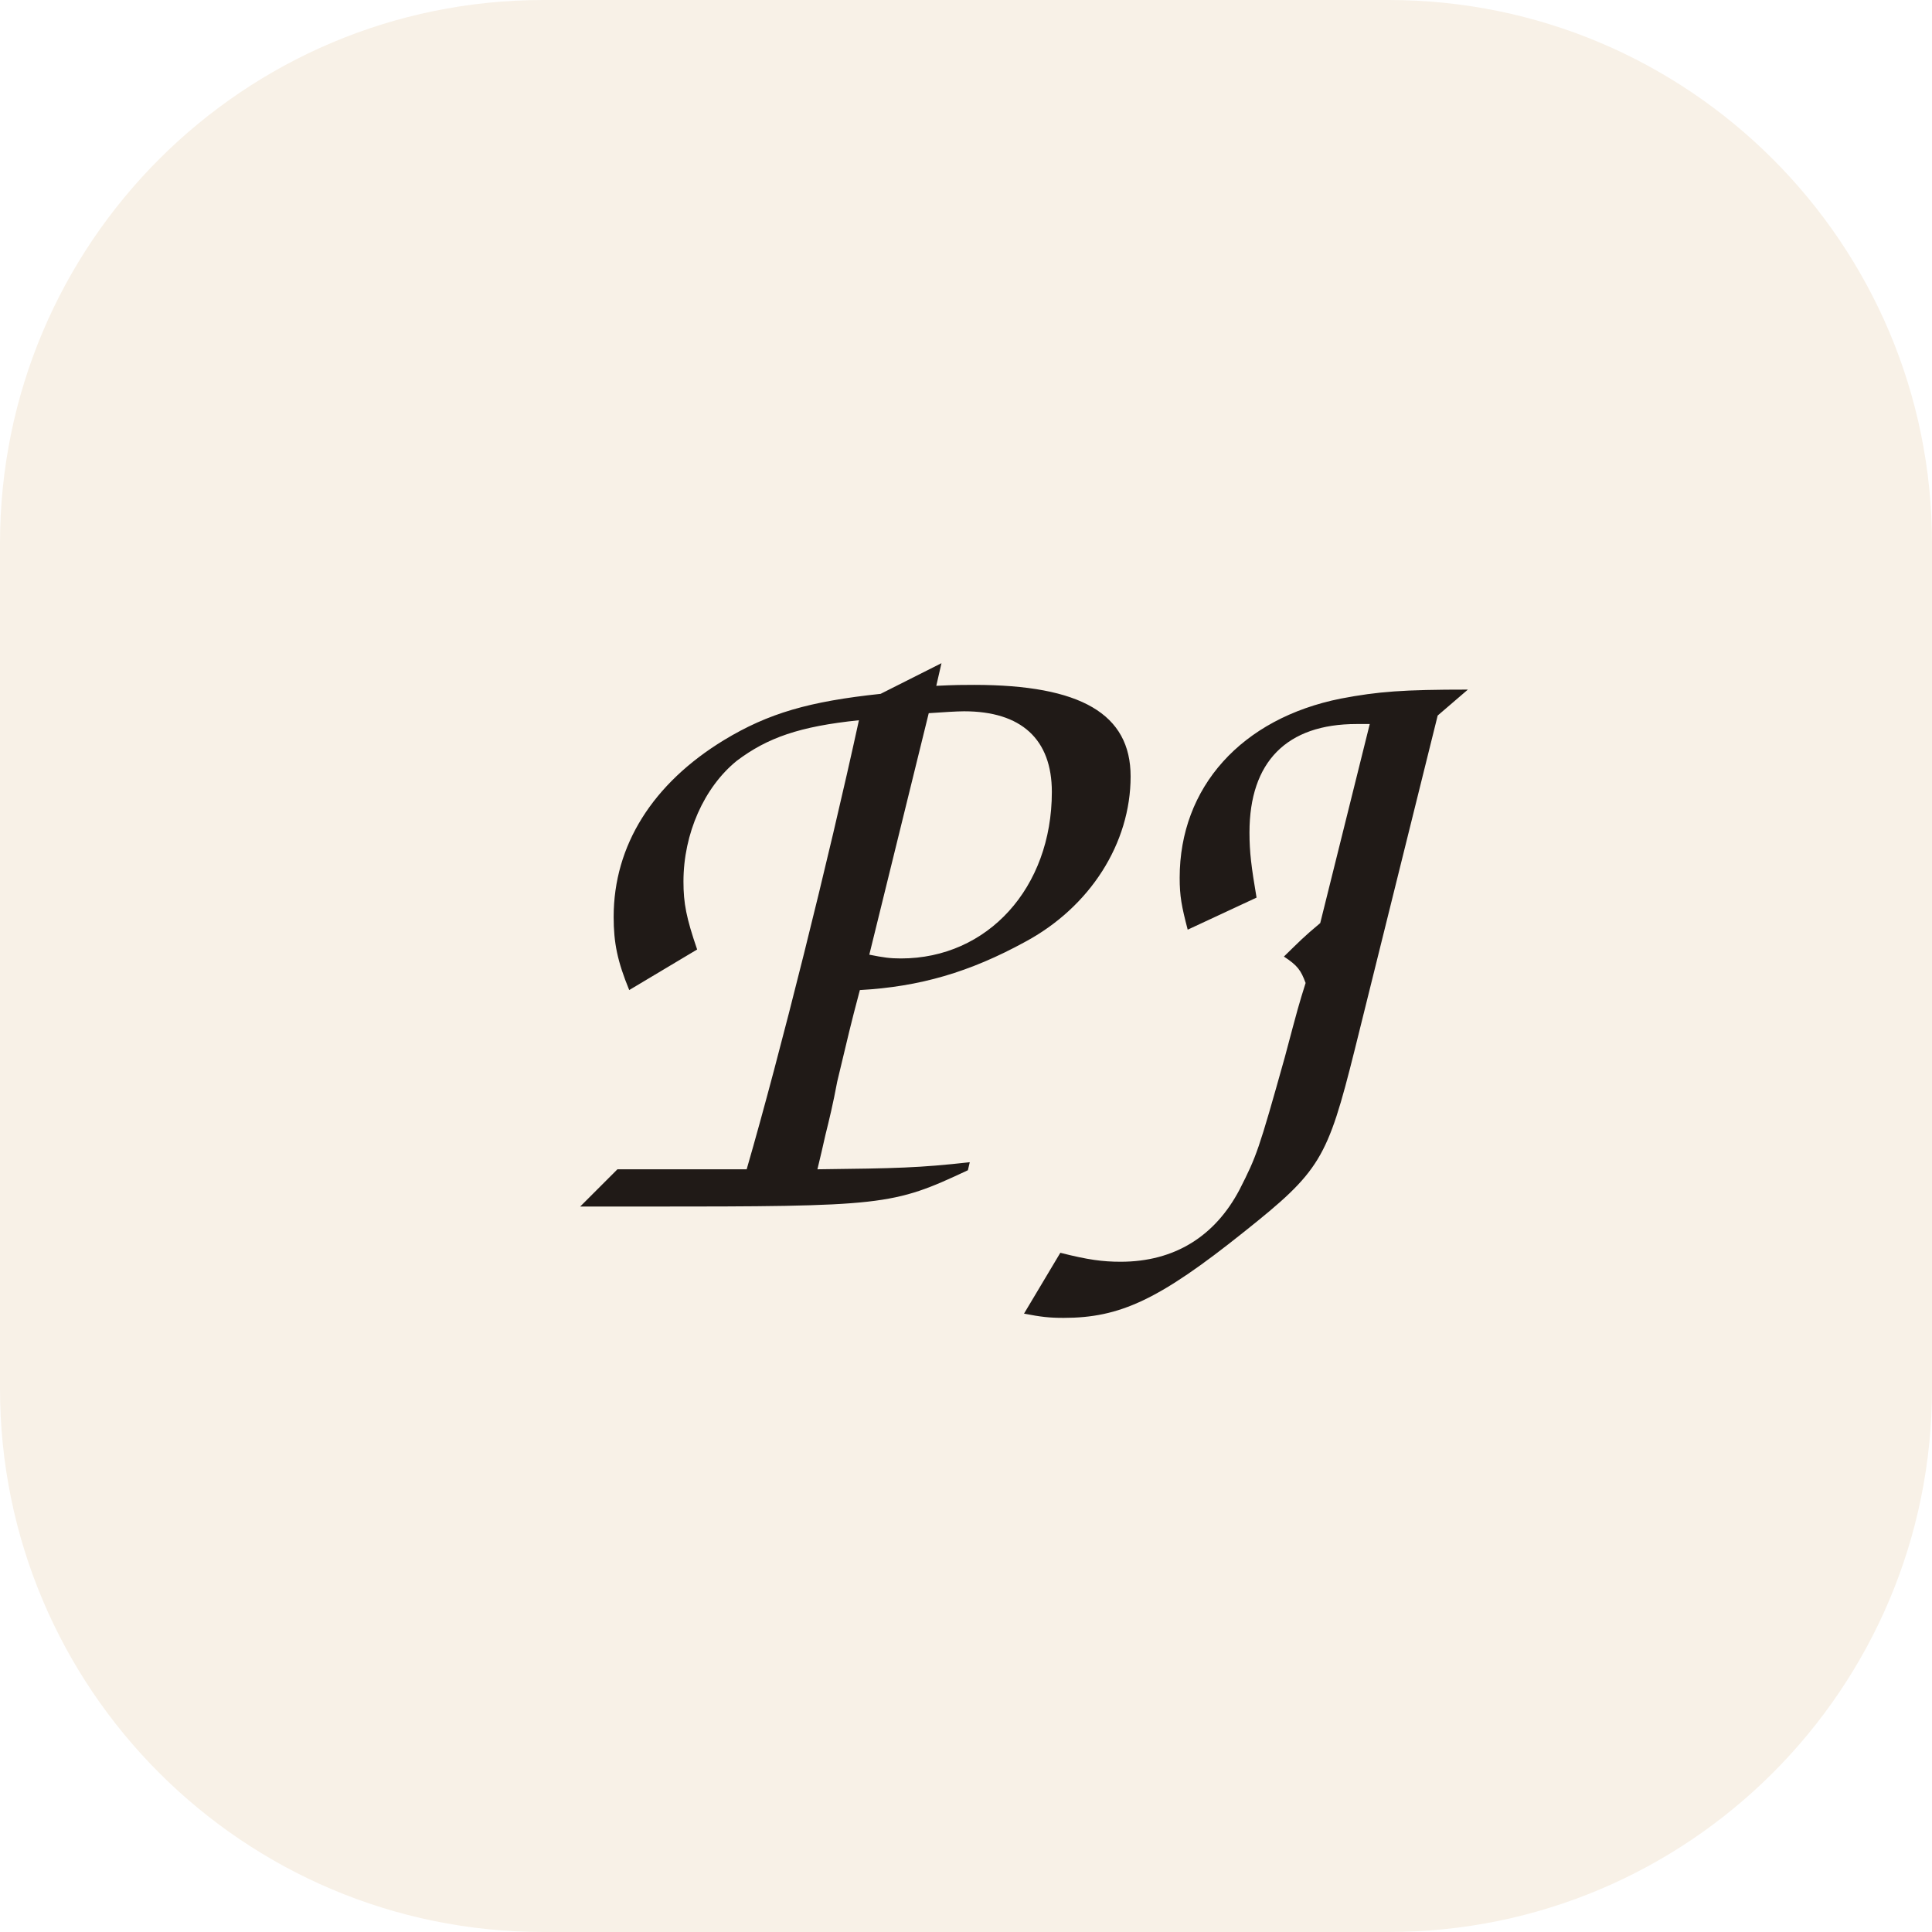
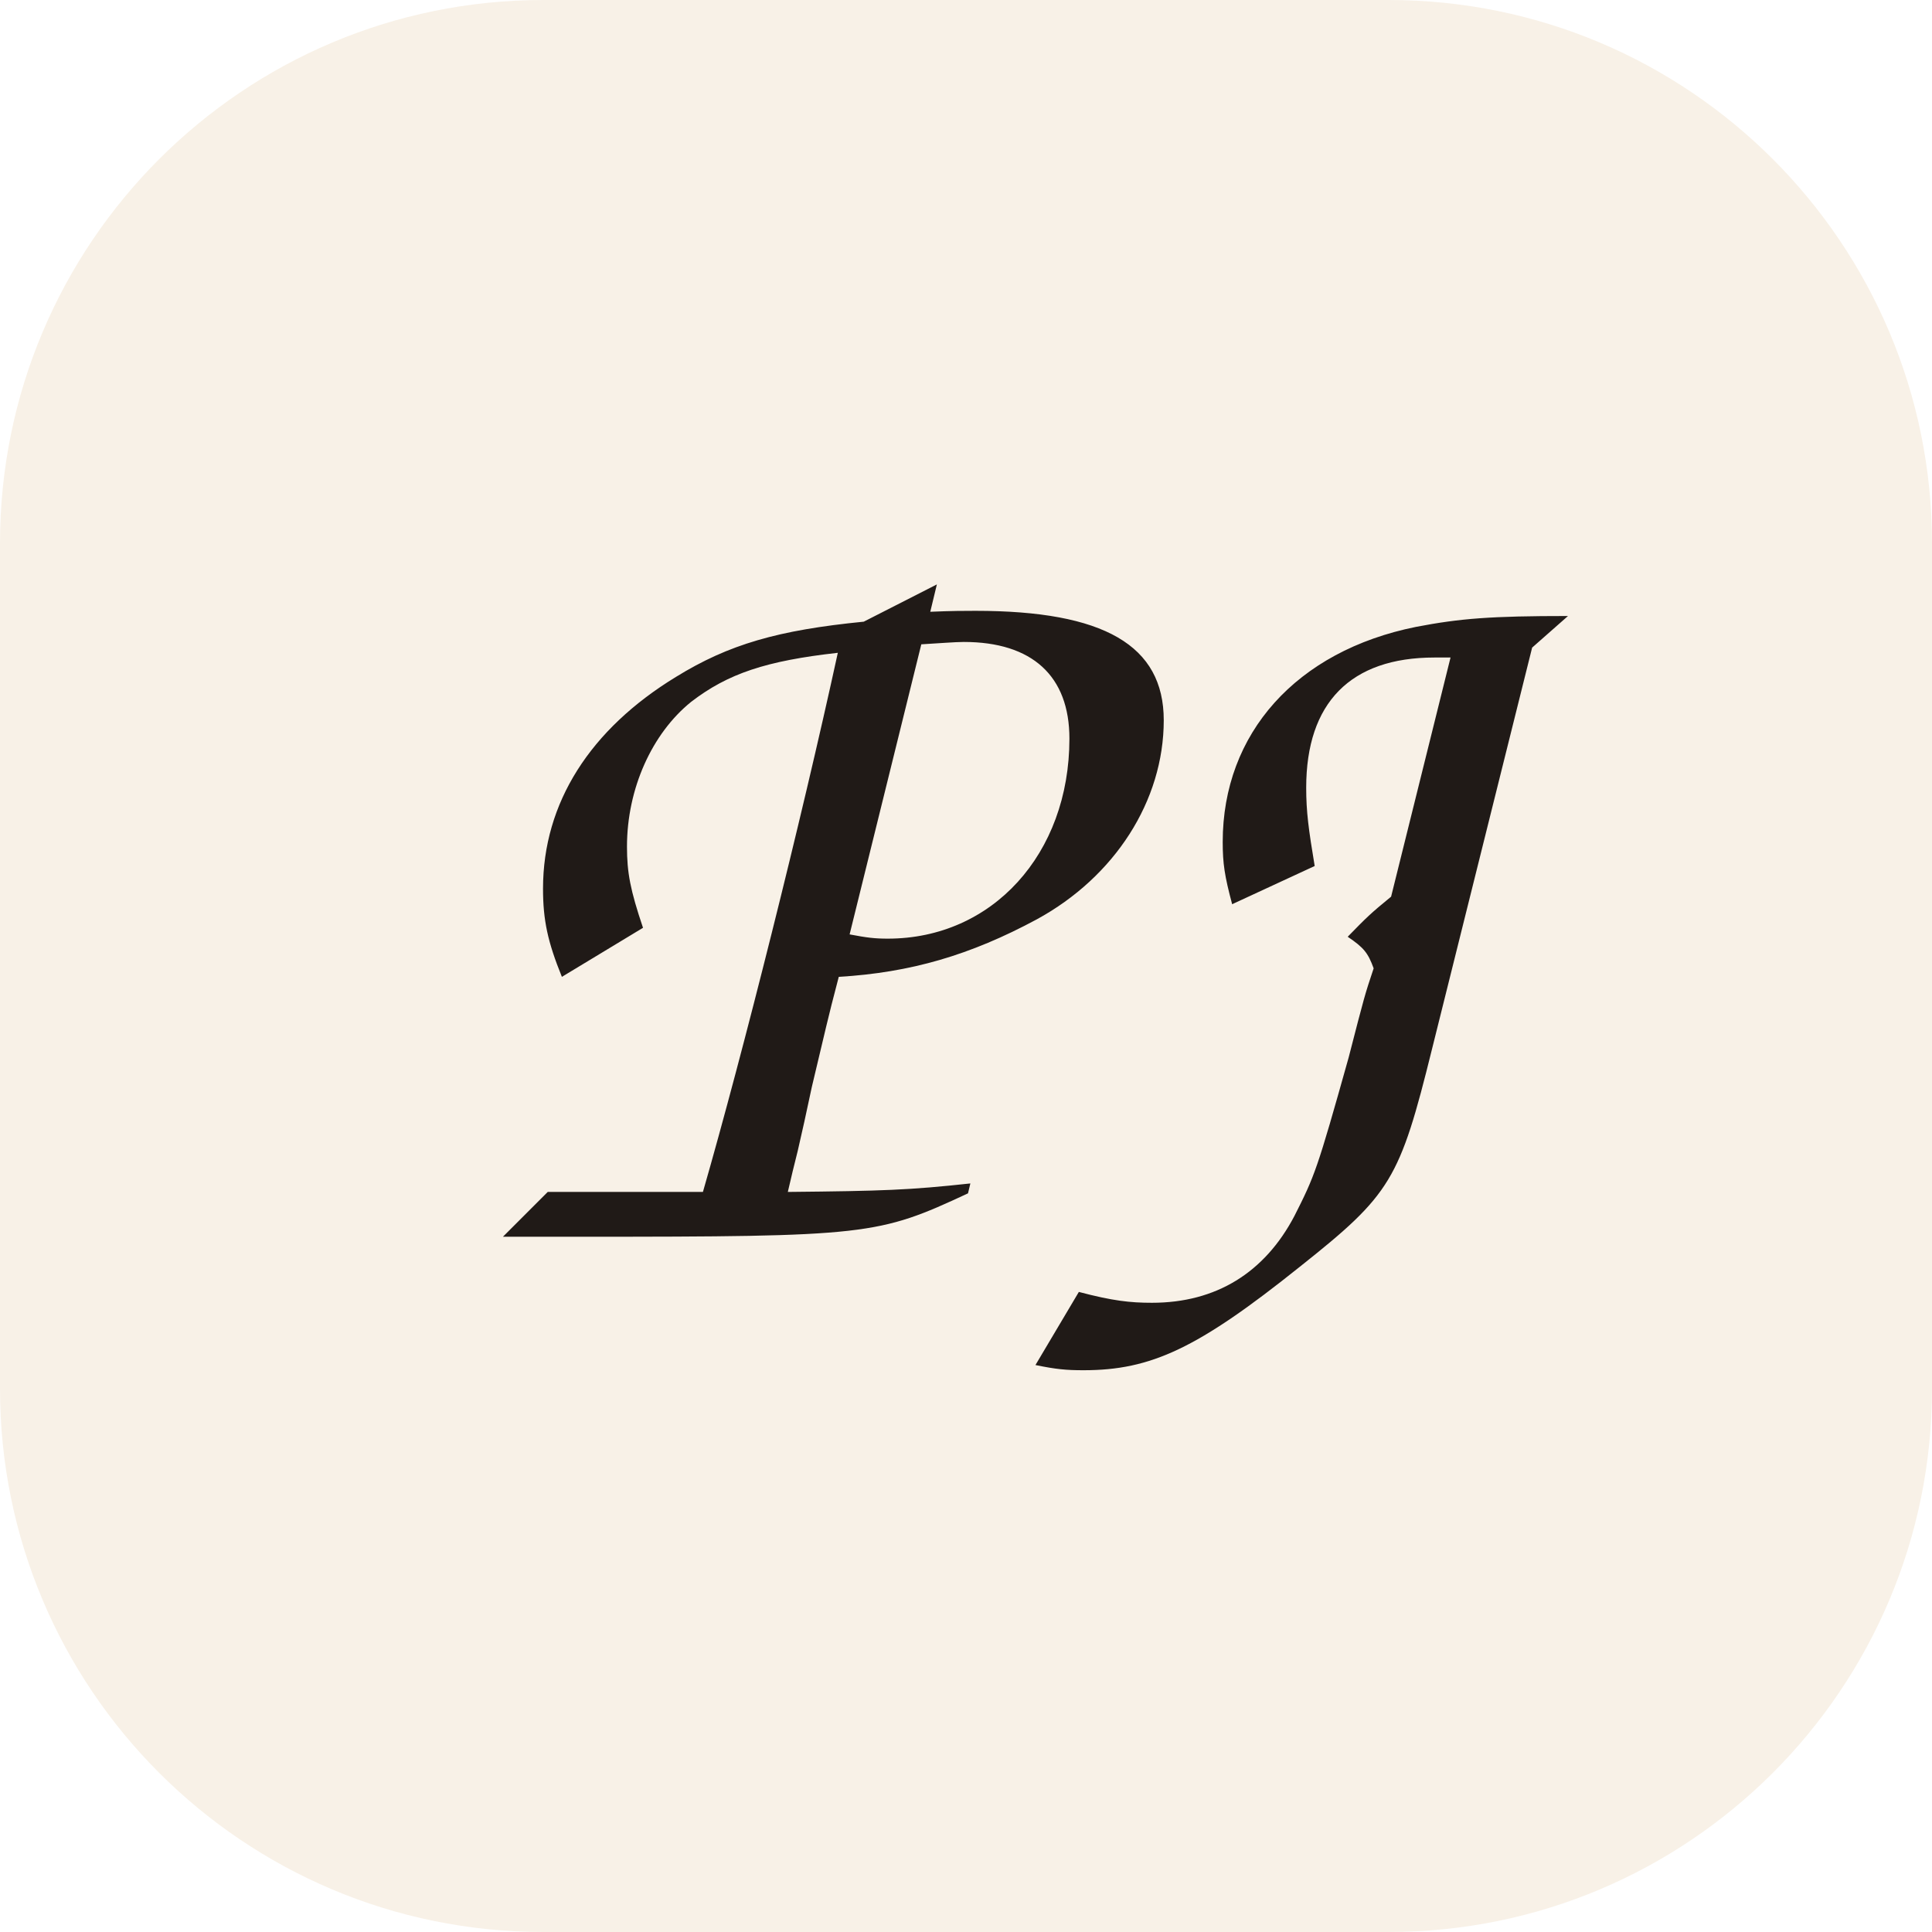
<svg xmlns="http://www.w3.org/2000/svg" viewBox="0 0 64 64" role="img" aria-label="PeaceJewel PJ favicon">
  <rect width="64" height="64" rx="18" fill="#f8f1e7" />
-   <text x="32" y="40" text-anchor="middle" fill="#201a17" font-family="'Pinyon Script', cursive" font-size="30" font-weight="400">PJ</text>
+   <text x="32" y="41" text-anchor="middle" fill="#201a17" font-family="'Pinyon Script', cursive" font-size="36" font-weight="400">PJ</text>
</svg>
